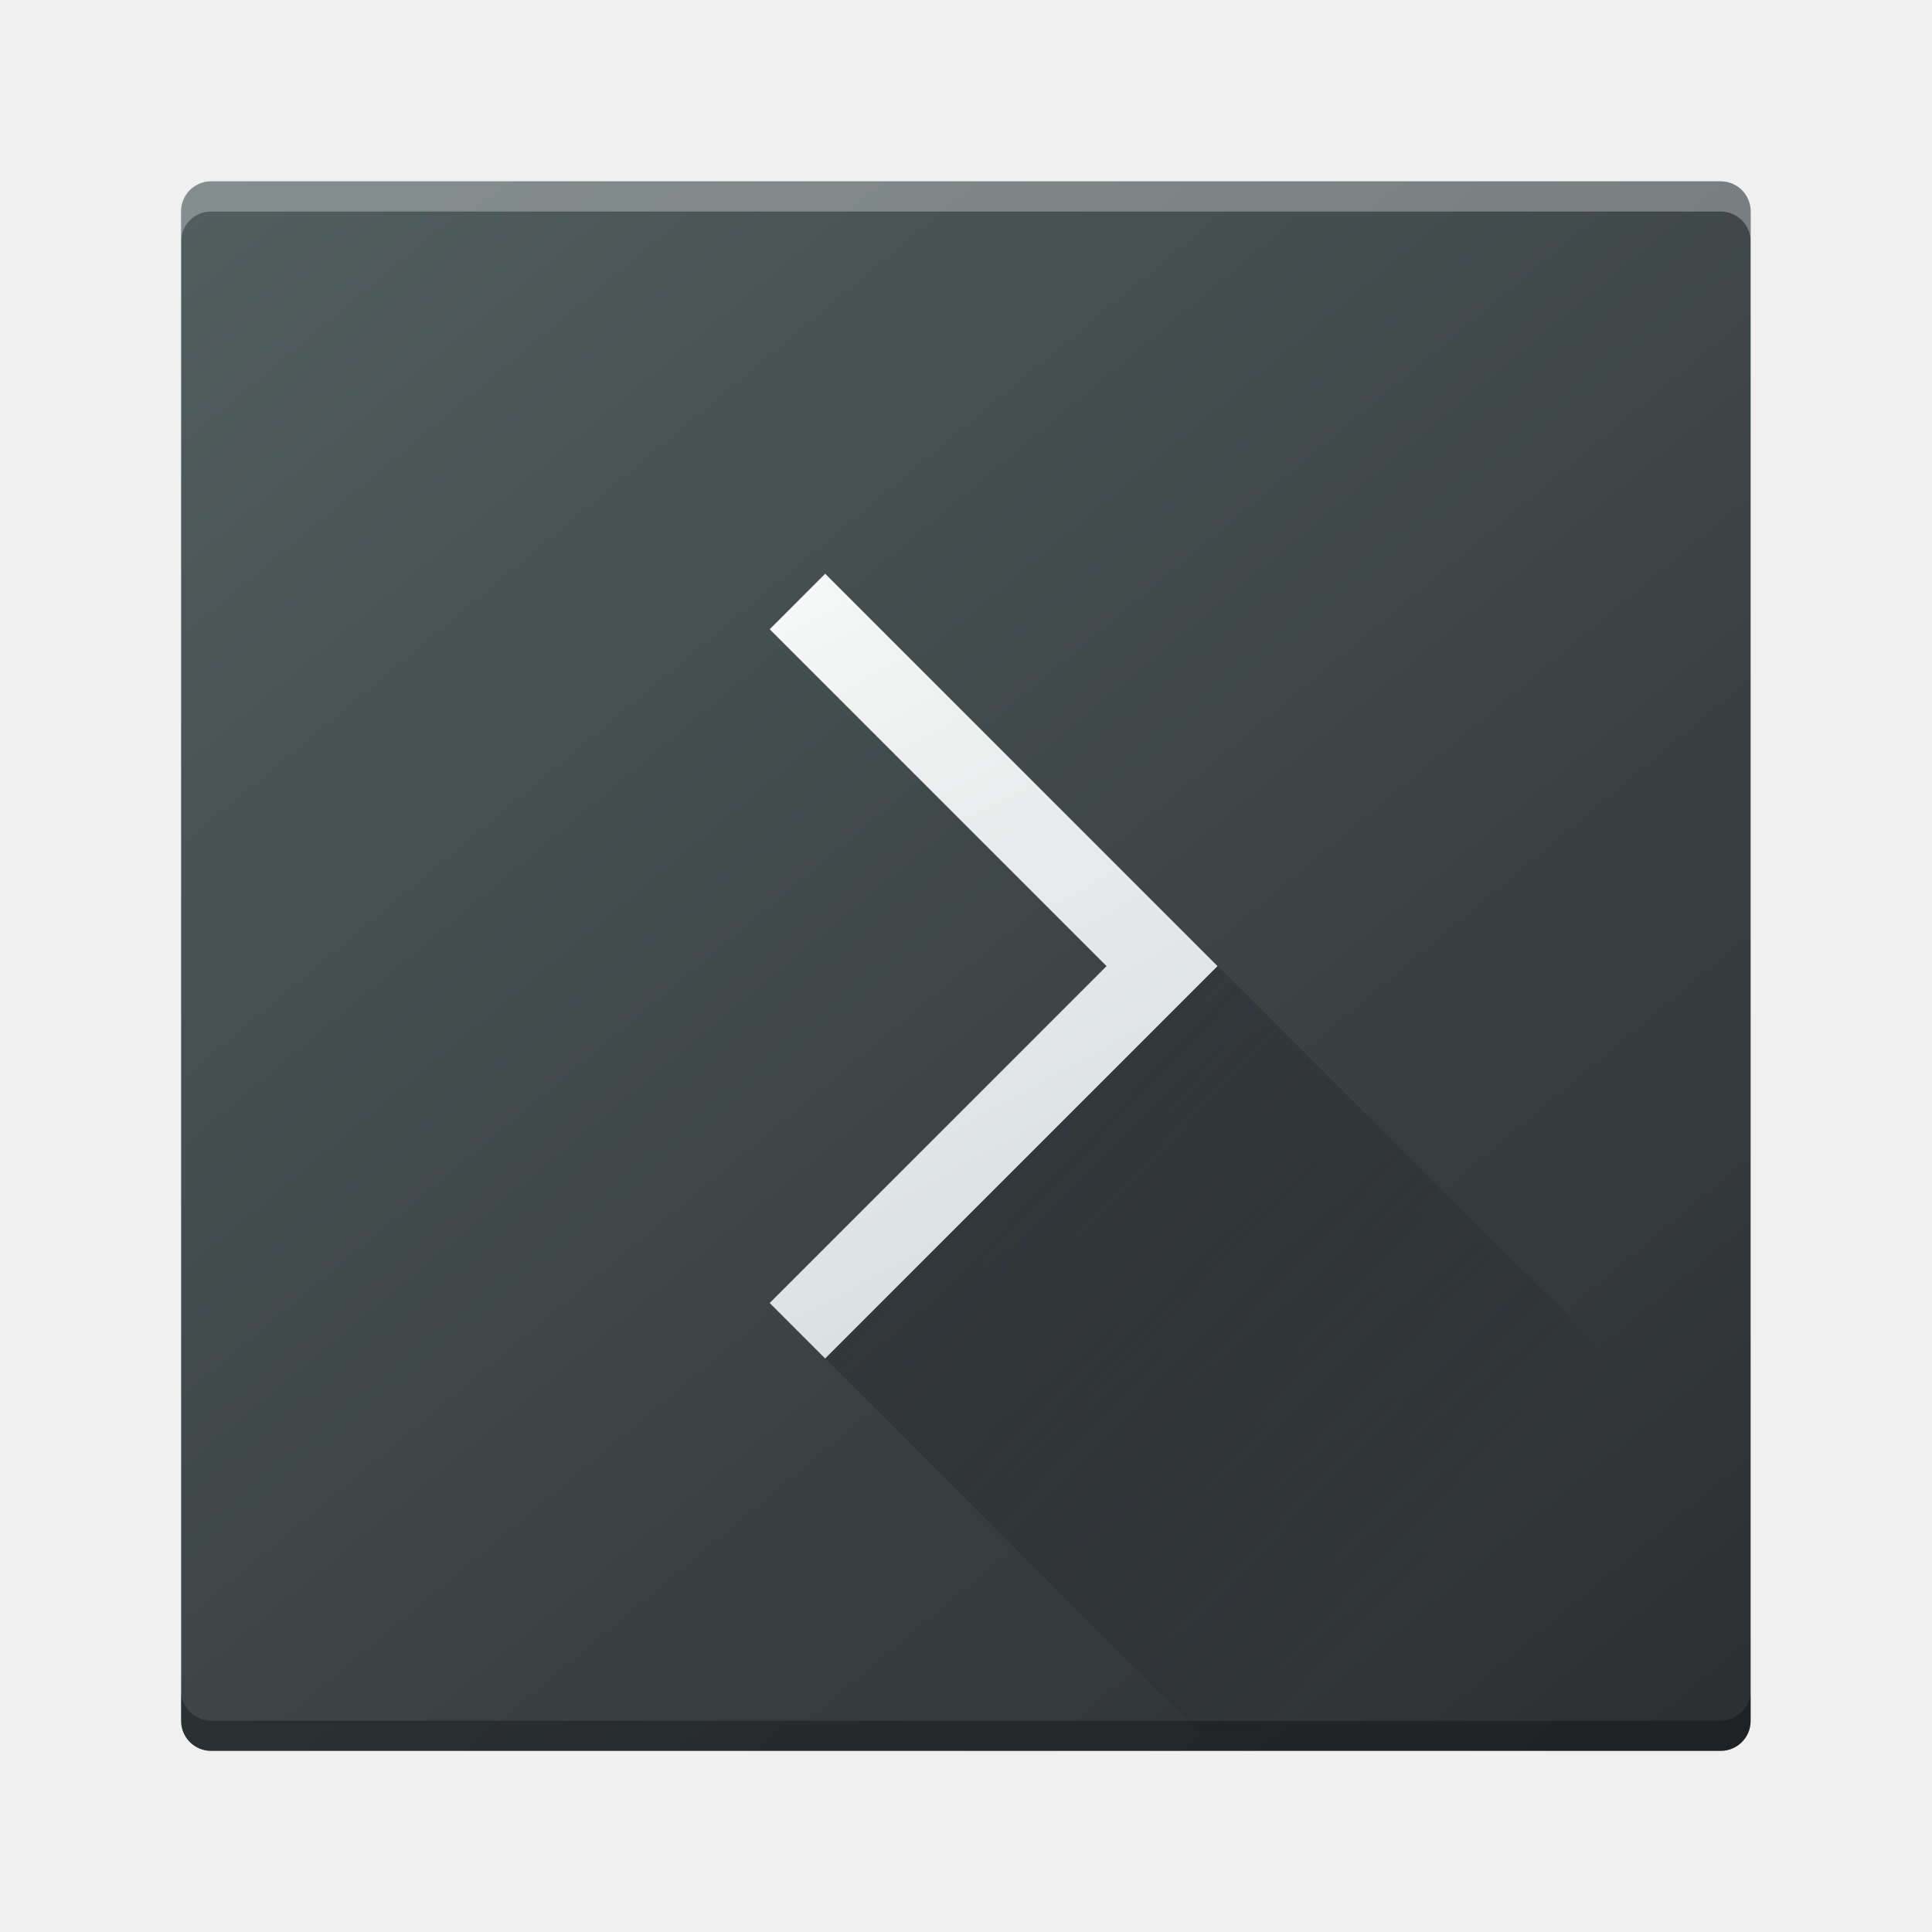
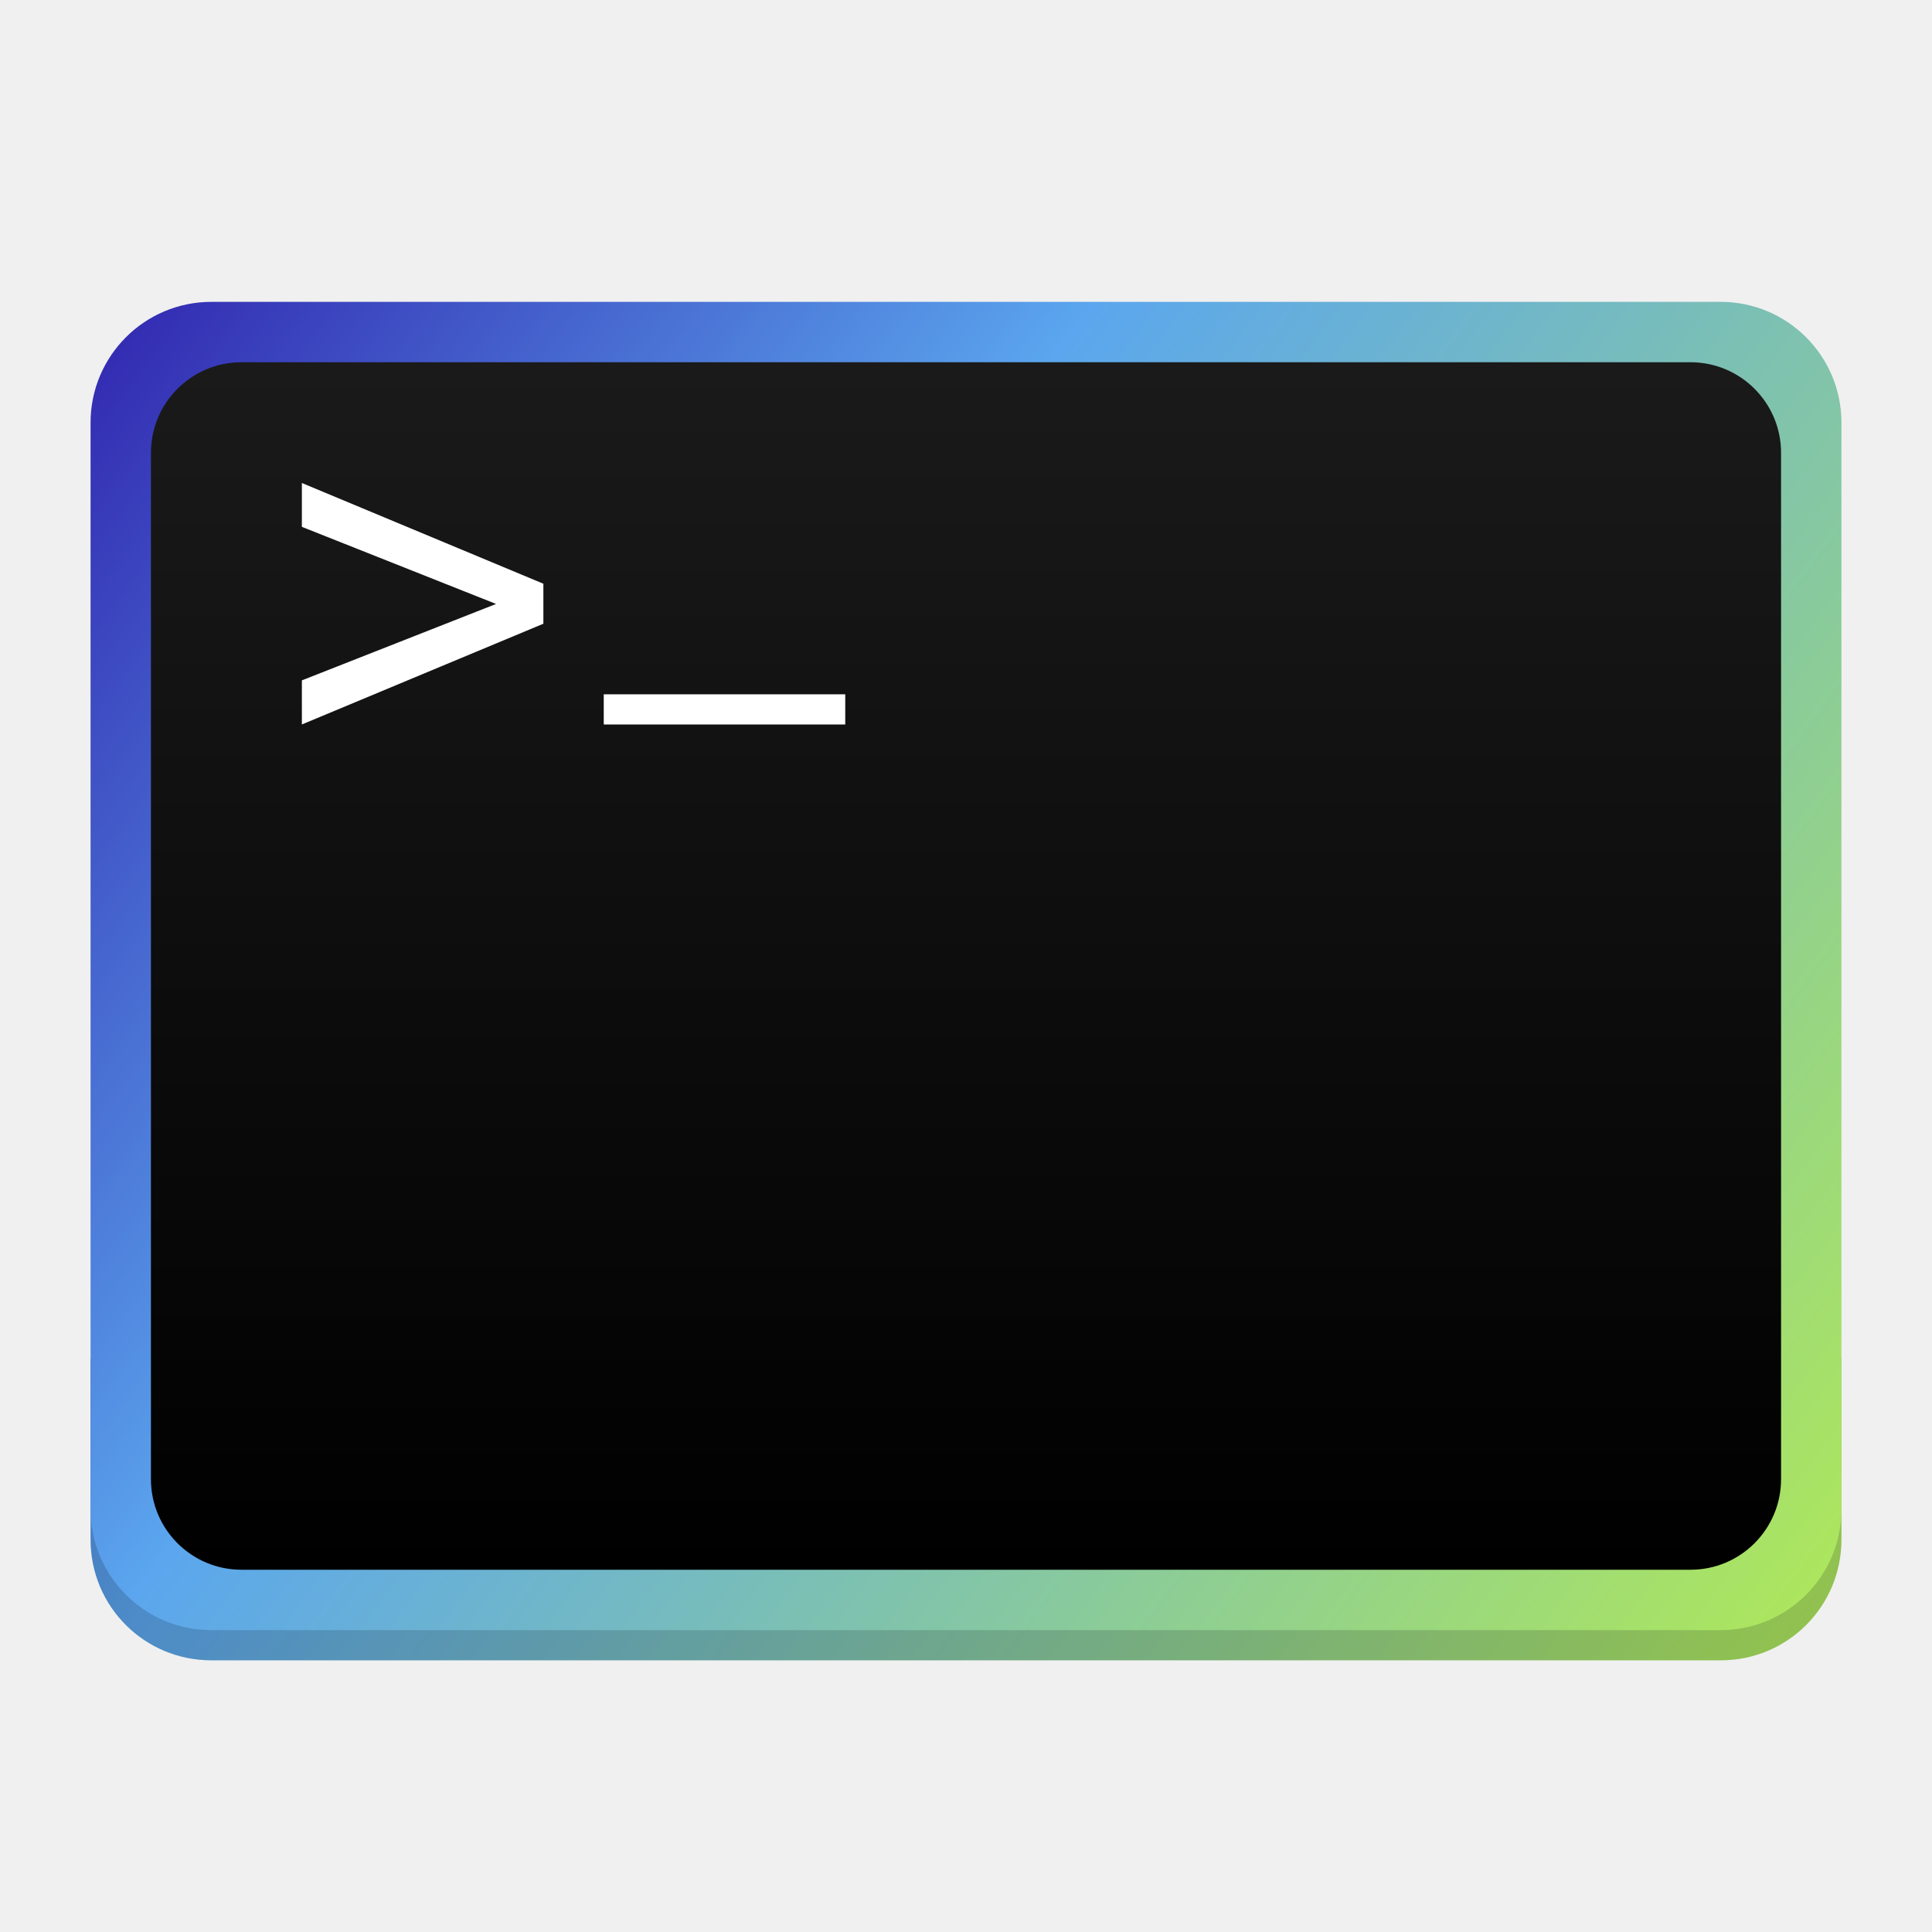
- <svg xmlns="http://www.w3.org/2000/svg" width="64" height="64" viewBox="0 0 64 64" id="svg4878" version="1.1">
-   <defs id="defs4880">
-     <linearGradient id="c" y1="527.014" x1="406.501" y2="539.825" x2="419.974" gradientUnits="userSpaceOnUse" gradientTransform="translate(-386.7285,506.2126)">
-       <stop stop-color="#292c2f" id="stop17" />
-       <stop offset="1" stop-opacity="0" id="stop19" />
+ <svg xmlns="http://www.w3.org/2000/svg" xmlns:xlink="http://www.w3.org/1999/xlink" width="64" height="64" version="1.1" viewBox="0 0 64 64">
+   <defs>
+     <linearGradient id="linearGradient874">
+       <stop stop-color="#3125af" offset="0" />
+       <stop stop-color="#5ba6ee" offset=".367" />
+       <stop stop-color="#afe859" offset="1" />
    </linearGradient>
-     <linearGradient gradientTransform="translate(-2.158451,1006.013)" id="b" y1="34" y2="14" x2="0" gradientUnits="userSpaceOnUse">
-       <stop stop-color="#536161" id="stop12" style="stop-color:#bfc9c9;stop-opacity:1" />
-       <stop offset="1" stop-color="#f4f5f5" id="stop14" style="stop-color:#fafafa;stop-opacity:1" />
+     <linearGradient id="linearGradient876" x1="2" x2="62" y1="998.362" y2="1043.362" gradientTransform="matrix(.9666667 0 0 .9777778 1.066666 22.1859)" gradientUnits="userSpaceOnUse" xlink:href="#linearGradient874" />
+     <linearGradient id="linearGradient910" x1="60" x2="60" y1="1041.362" y2="1000.362" gradientTransform="matrix(.9642857 0 0 .9756098 1.142857 24.39915)" gradientUnits="userSpaceOnUse">
+       <stop offset="0" />
+       <stop stop-color="#1a1a1a" offset="1" />
    </linearGradient>
-     <linearGradient id="a" y1="547.634" y2="499.679" x2="388.865" gradientUnits="userSpaceOnUse" gradientTransform="translate(-386.7285,506.2126)" x1="428.816">
-       <stop stop-color="#2a2c2f" id="stop7" />
-       <stop offset="1" stop-color="#536161" id="stop9" />
-     </linearGradient>
-     <linearGradient id="c-7" y1="527.014" x1="406.501" y2="539.825" x2="419.974" gradientUnits="userSpaceOnUse" gradientTransform="matrix(1.299805,0,0,1.299805,-499.0652,339.5283)">
-       <stop stop-color="#292c2f" id="stop17-5" />
-       <stop offset="1" stop-opacity="0" id="stop19-3" />
-     </linearGradient>
-     <linearGradient gradientTransform="matrix(1.299805,0,0,1.299805,0.8007798,989.1707)" id="b-5" y1="45.539" y2="11.687" x2="17.848" gradientUnits="userSpaceOnUse" x1="36.313">
-       <stop stop-color="#536161" id="stop12-6" style="stop-color:#bfc9c9;stop-opacity:1" />
-       <stop offset="1" stop-color="#f4f5f5" id="stop14-2" style="stop-color:#fbfbfb;stop-opacity:1" />
-     </linearGradient>
-     <linearGradient id="a-9" y1="547.634" y2="499.679" x2="388.865" gradientUnits="userSpaceOnUse" gradientTransform="matrix(1.299805,0,0,1.299805,-499.0652,339.5283)" x1="428.816">
-       <stop stop-color="#2a2c2f" id="stop7-1" />
-       <stop offset="1" stop-color="#536161" id="stop9-2" />
-     </linearGradient>
+     <linearGradient id="linearGradient876-9" x1="2" x2="62" y1="998.362" y2="1043.362" gradientTransform="matrix(.9666667 0 0 .9777778 1.066666 -966.1763)" gradientUnits="userSpaceOnUse" xlink:href="#linearGradient874" />
  </defs>
-   <g id="layer1" transform="translate(0,-988.3622)">
-     <rect style="fill:url(#a-9)" id="rect23" height="51.992" rx="0.992" y="994.37" x="6" width="51.992" ry="0.992" />
-     <path style="fill:url(#b-5);stroke:none;stroke-width:0.26;stroke-miterlimit:4;stroke-dasharray:none;stroke-opacity:1" id="path27" d="m 27.335,1007.368 -1.838,1.838 11.16,11.16 -11.16,11.16 1.838,1.838 12.998,-12.998 -1.838,-1.838 z" />
-     <path d="m 27.343,1033.364 12.46,12.46 18.197,0 0,-7.799 -17.659,-17.659 z" id="path31" style="opacity:0.4;fill:url(#c-7);fill-rule:evenodd" />
-     <path style="fill:#ffffff;color:#000000;clip-rule:nonzero;display:inline;overflow:visible;visibility:visible;opacity:0.3;isolation:auto;mix-blend-mode:normal;color-interpolation:sRGB;color-interpolation-filters:linearRGB;solid-color:#000000;solid-opacity:1;fill-opacity:1;fill-rule:nonzero;stroke-width:1;stroke-linecap:butt;stroke-linejoin:miter;stroke-miterlimit:4;stroke-dasharray:none;stroke-dashoffset:0;stroke-opacity:1;filter-blend-mode:normal;filter-gaussianBlur-deviation:0;color-rendering:auto;image-rendering:auto;shape-rendering:auto;text-rendering:auto;enable-background:accumulate" d="M 6.992 6.008 C 6.443 6.008 6 6.45 6 7 L 6 8 C 6 7.45 6.443 7.008 6.992 7.008 L 57 7.008 C 57.55 7.008 57.992 7.45 57.992 8 L 57.992 7 C 57.992 6.45 57.55 6.008 57 6.008 L 6.992 6.008 z " transform="translate(0,988.3622)" id="rect6261" />
-     <path id="path6284" d="M 6.992,1046.362 C 6.443,1046.362 6,1045.92 6,1045.37 l 0,-1 c 0,0.55 0.443,0.992 0.992,0.992 l 50.008,0 c 0.55,0 0.992,-0.443 0.992,-0.992 l 0,1 c 0,0.55 -0.443,0.992 -0.992,0.992 l -50.008,0 z" style="color:#000000;clip-rule:nonzero;display:inline;overflow:visible;visibility:visible;opacity:0.3;isolation:auto;mix-blend-mode:normal;color-interpolation:sRGB;color-interpolation-filters:linearRGB;solid-color:#000000;solid-opacity:1;fill:#000000;fill-opacity:1;fill-rule:nonzero;stroke-width:1;stroke-linecap:butt;stroke-linejoin:miter;stroke-miterlimit:4;stroke-dasharray:none;stroke-dashoffset:0;stroke-opacity:1;color-rendering:auto;image-rendering:auto;shape-rendering:auto;text-rendering:auto;enable-background:accumulate;filter-blend-mode:normal;filter-gaussianBlur-deviation:0" />
+   <g transform="translate(0,-988.3622)">
+     <g transform="translate(0,1)" stroke-width="1.015">
+       <path transform="translate(0,988.3622)" d="m3 44v6c0 2.216 1.784 4 4 4h50c2.216 0 4-1.784 4-4v-6z" fill="url(#linearGradient876-9)" />
+       <path d="m3 1032.362v6c0 2.216 1.784 4 4 4h50c2.216 0 4-1.784 4-4v-6z" fill-opacity=".157" />
+     </g>
+     <g>
+       <rect x="3" y="998.362" width="58" height="44" rx="4" ry="4" fill="url(#linearGradient876)" stroke-width="1.015" />
+       <rect x="5" y="1000.362" width="54" height="40" rx="3" ry="3" fill="url(#linearGradient910)" stroke-width="1.1" />
+       <path d="m10 1005.815v-1.453l8 3.337v1.325l-8 3.337v-1.461l6.433-2.531z" fill="#fff" />
+       <path d="m28 1011.362v1h-8v-1z" fill="#fff" />
+     </g>
  </g>
</svg>
